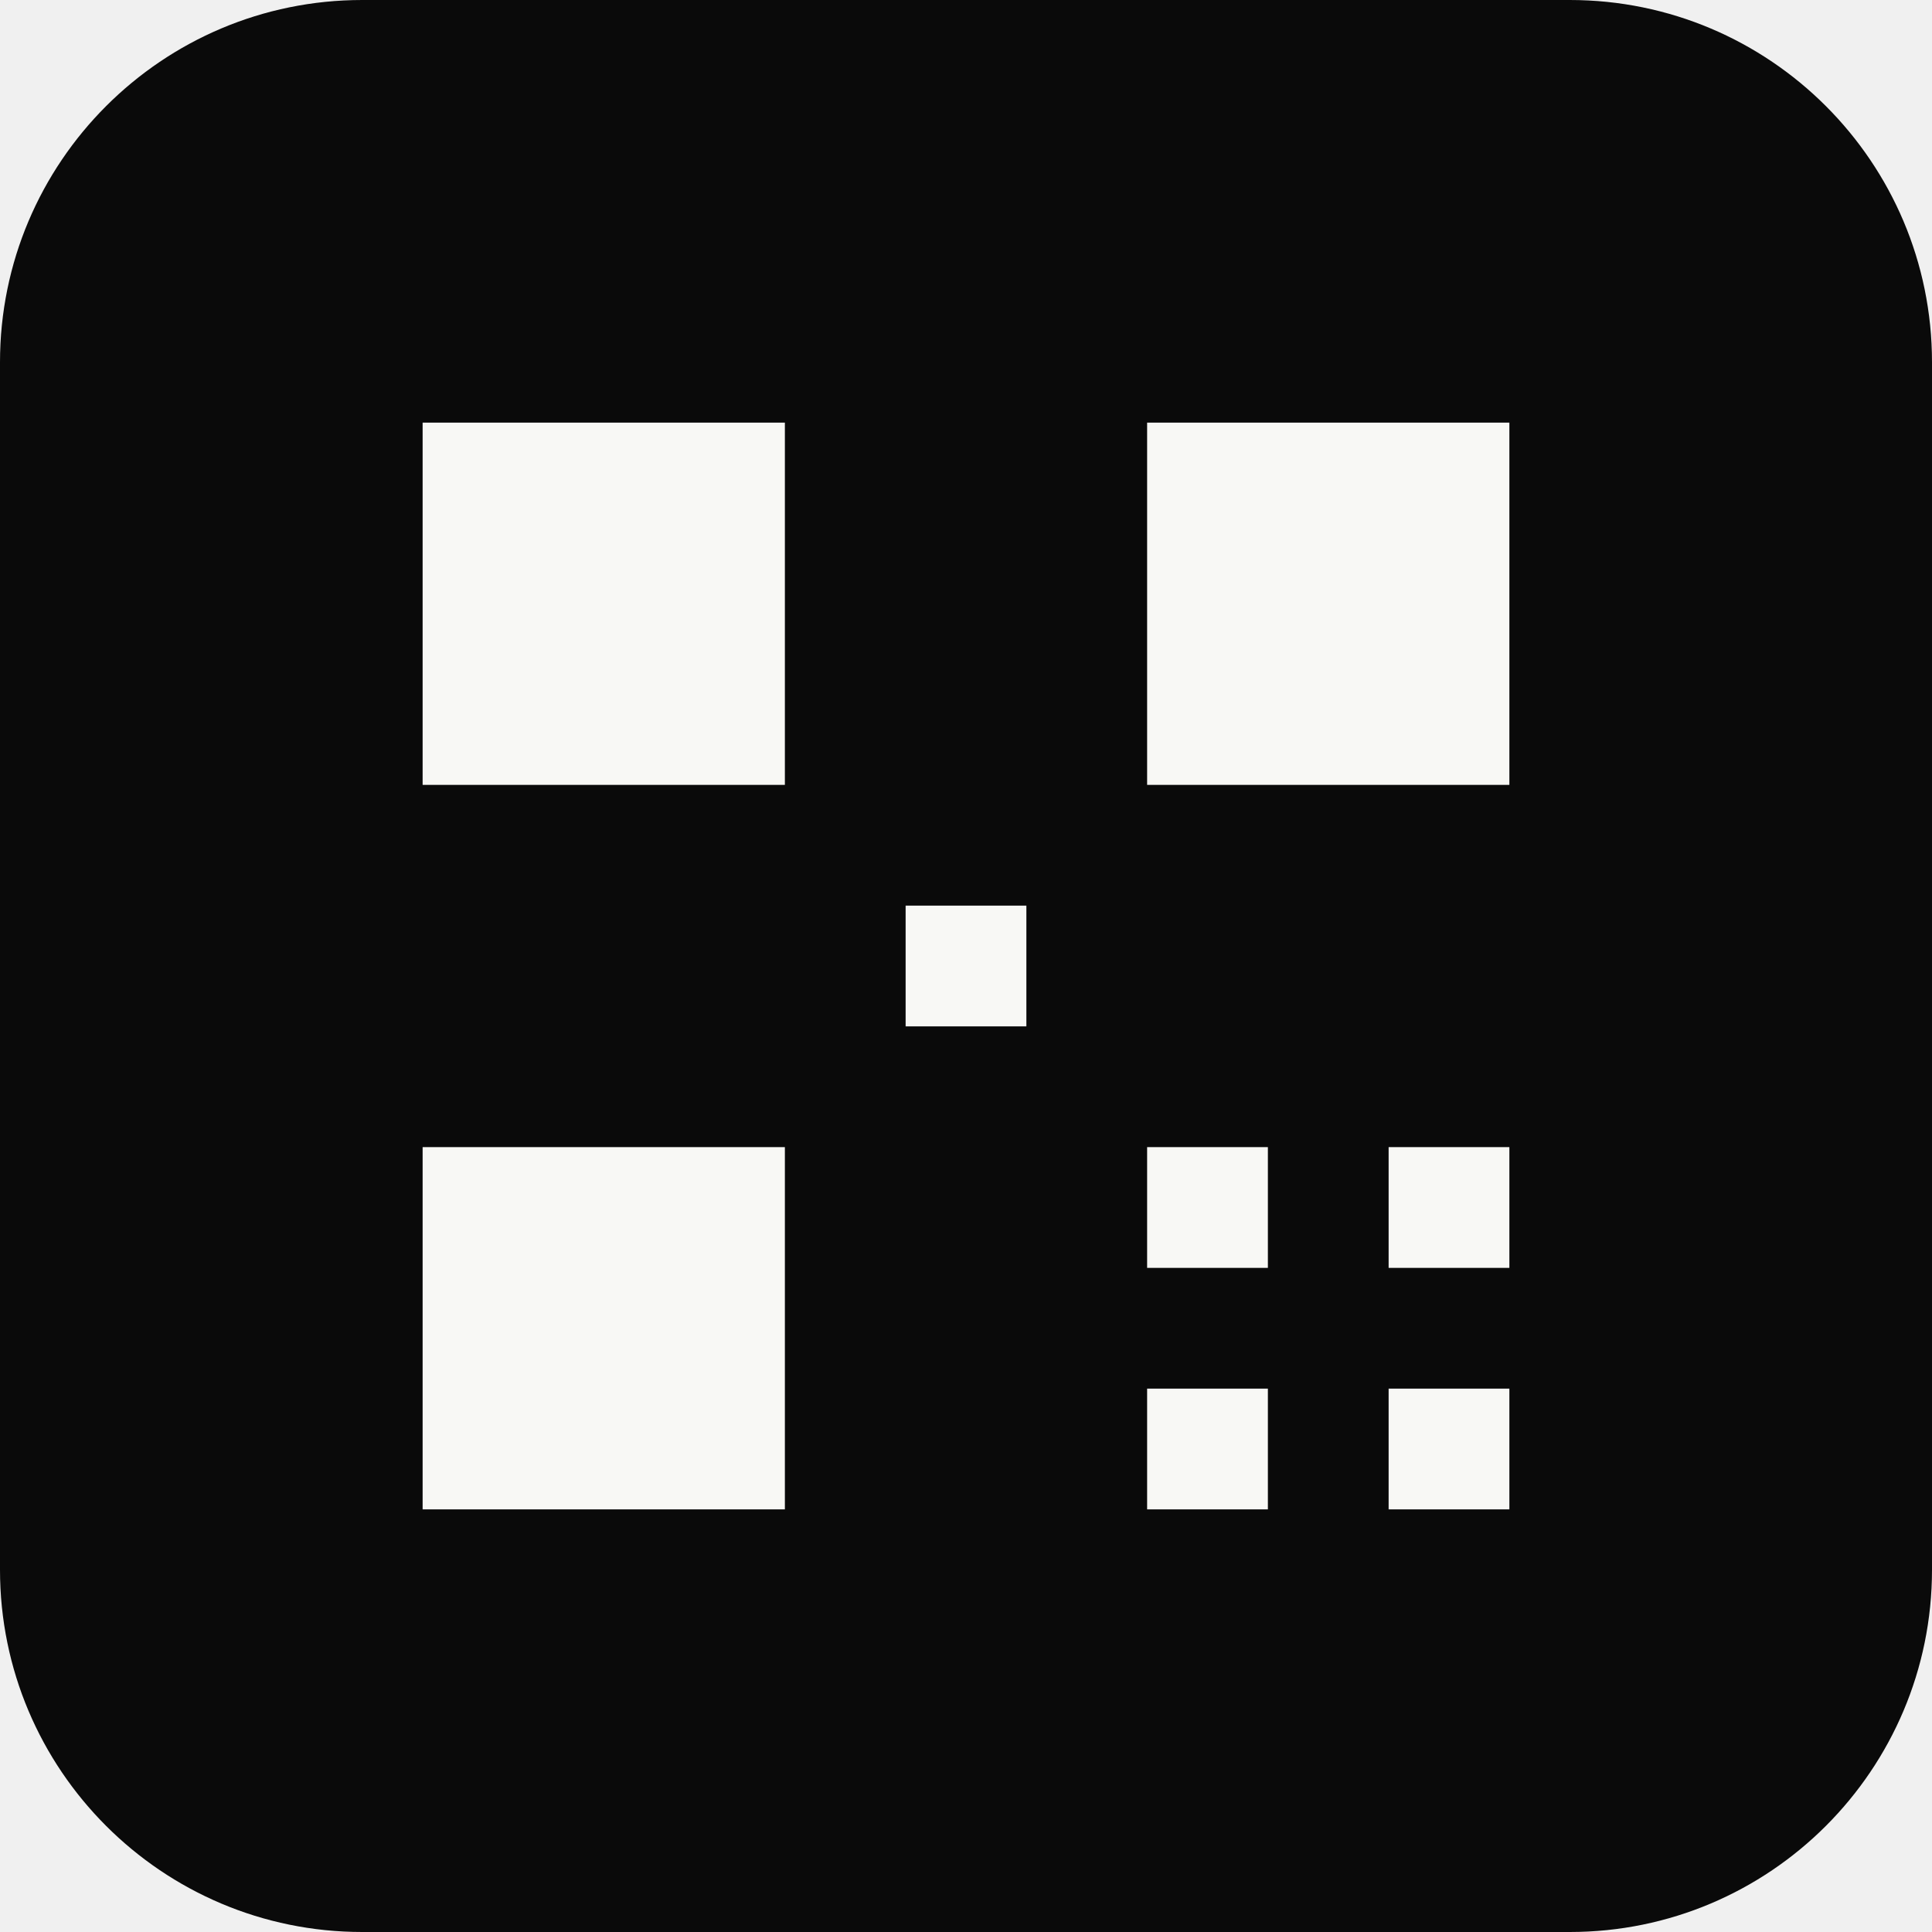
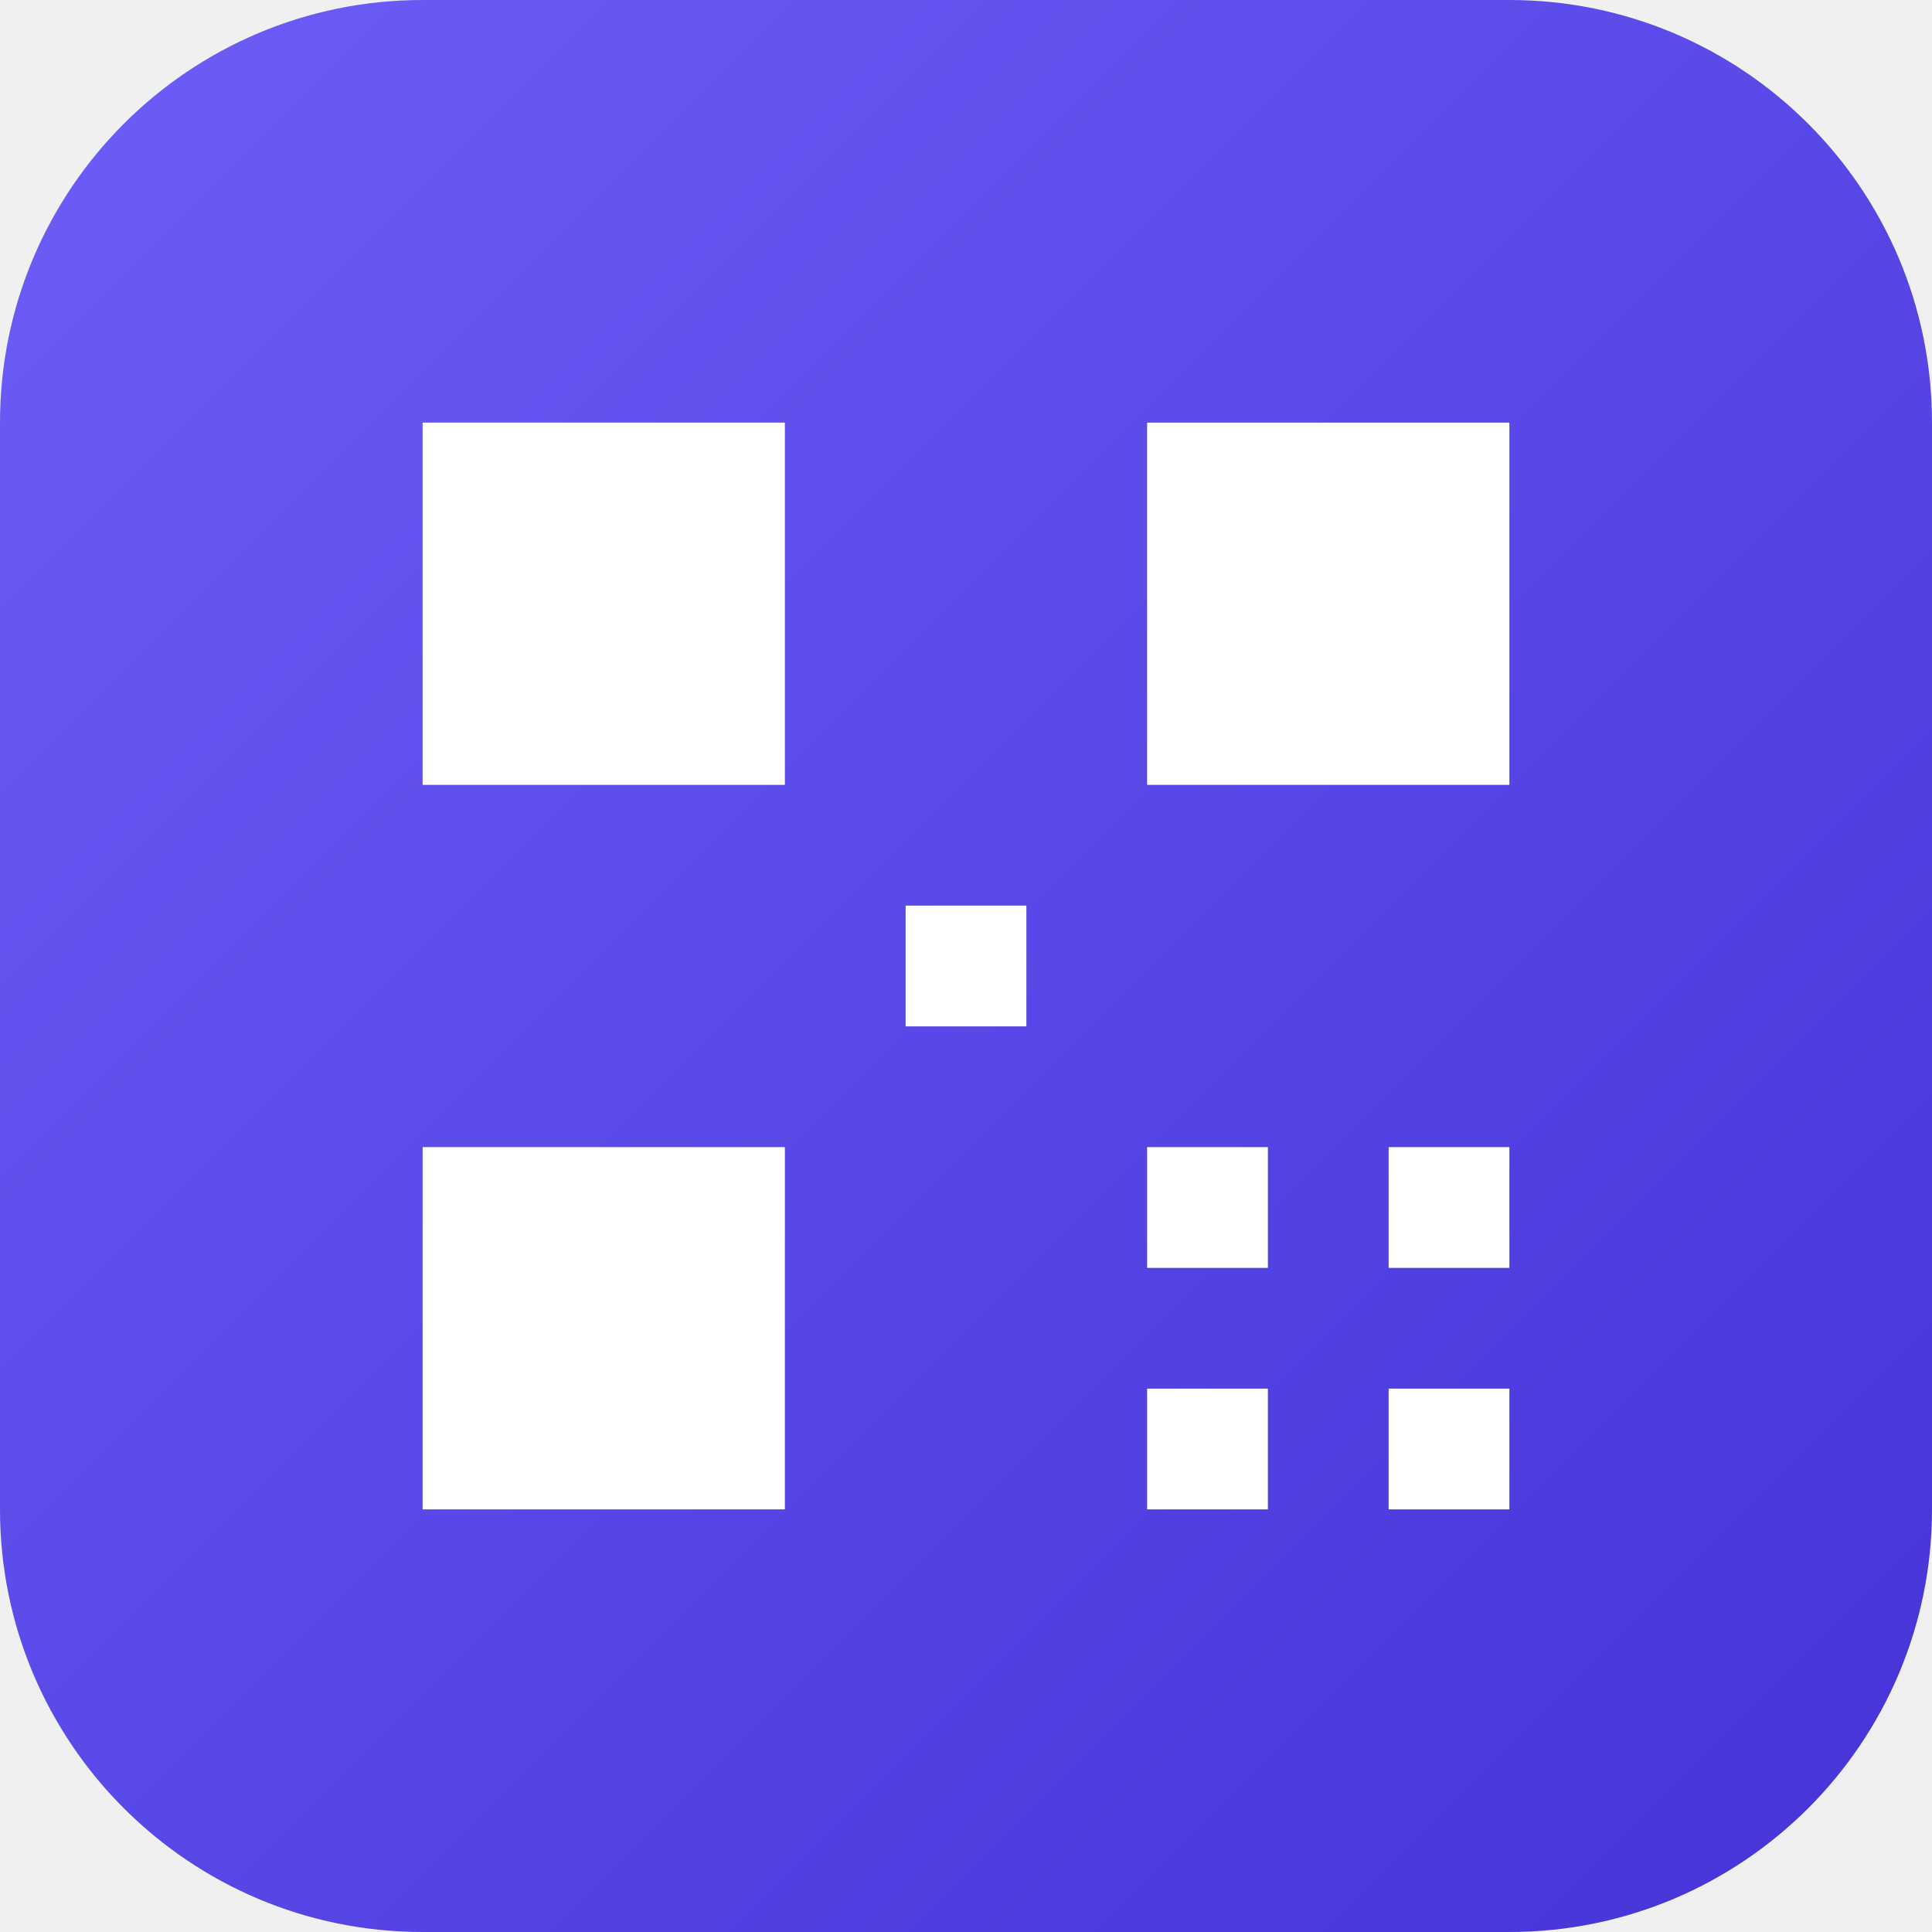
<svg xmlns="http://www.w3.org/2000/svg" viewBox="0 0 512 512">
-   <rect width="512" height="512" rx="96" fill="#0a0a0a" />
-   <g fill="#f8f8f5">
+   <defs>
+     <linearGradient id="g" x1="0" y1="0" x2="1" y2="1">
+       <stop offset="0" stop-color="#6d5ef8" />
+       <stop offset="1" stop-color="#4433d6" />
+     </linearGradient>
+   </defs>
+   <rect width="512" height="512" rx="112" fill="url(#g)" />
+   <g fill="#ffffff">
    <rect x="112" y="112" width="96" height="96" />
    <rect x="304" y="112" width="96" height="96" />
    <rect x="112" y="304" width="96" height="96" />
    <rect x="240" y="240" width="32" height="32" />
    <rect x="304" y="304" width="32" height="32" />
    <rect x="368" y="304" width="32" height="32" />
    <rect x="304" y="368" width="32" height="32" />
    <rect x="368" y="368" width="32" height="32" />
  </g>
</svg>
